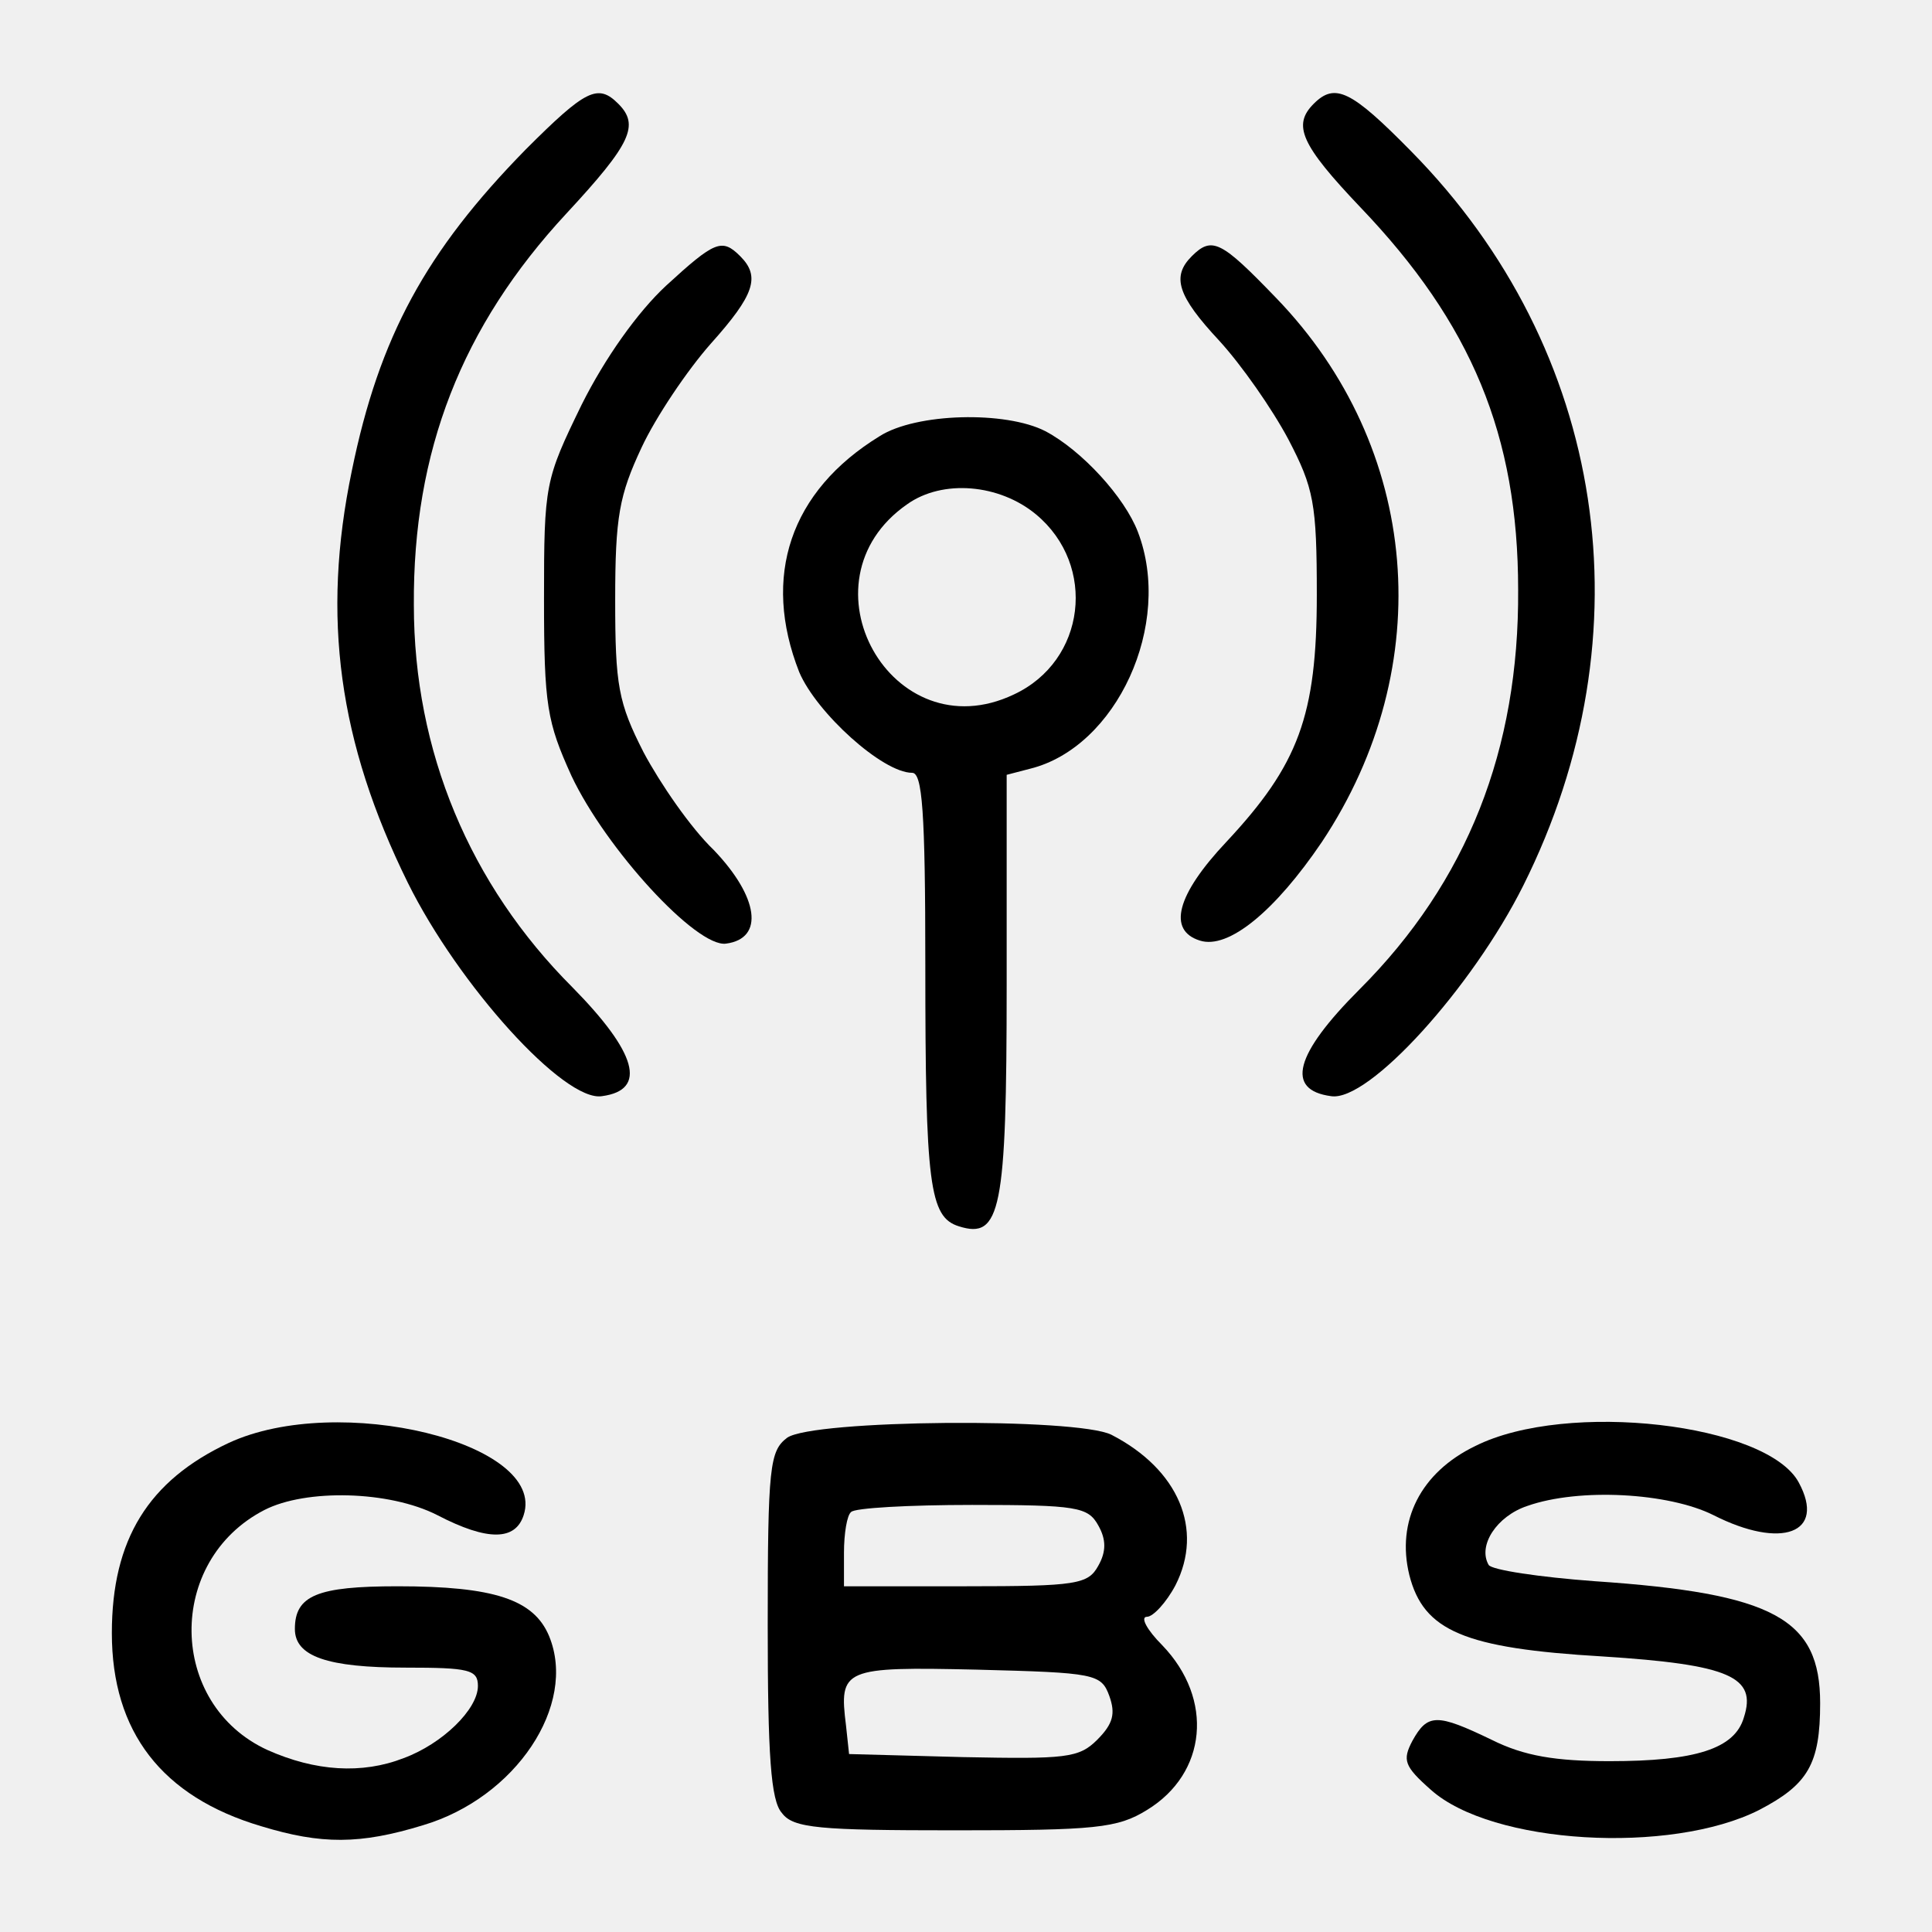
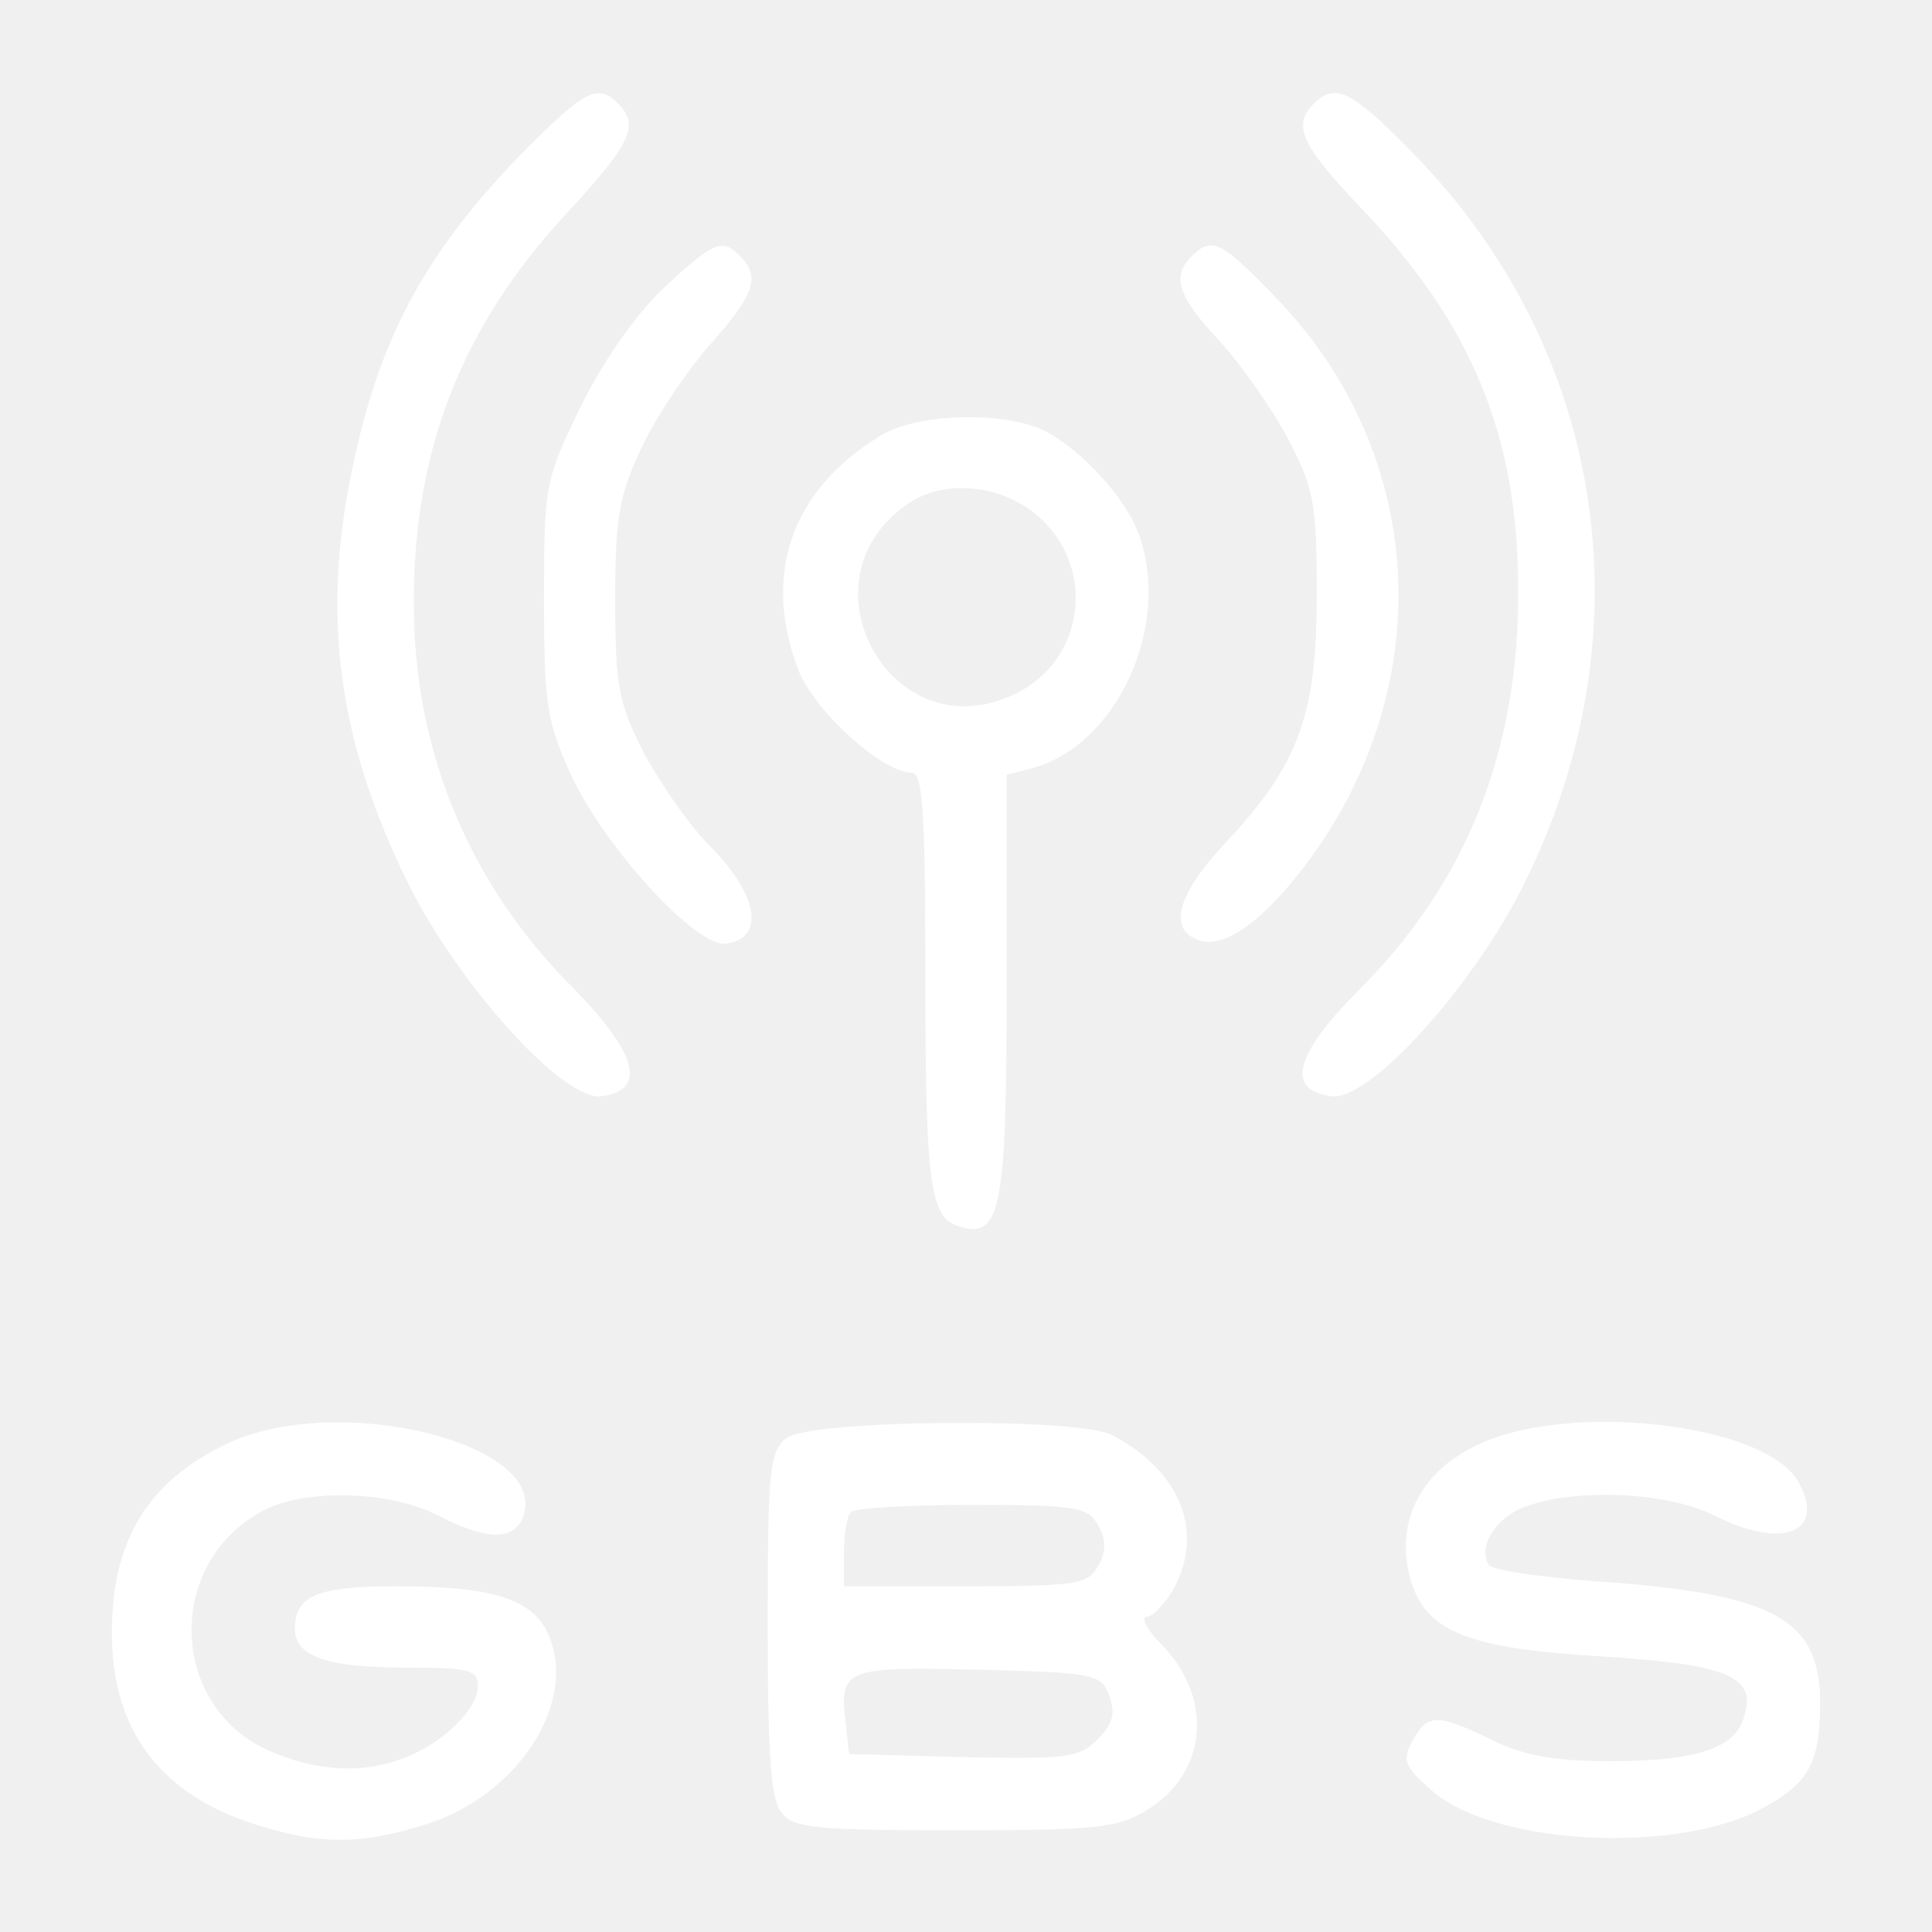
<svg xmlns="http://www.w3.org/2000/svg" width="200" height="200" viewBox="0 0 200 200" fill="none">
-   <path d="M54.421 15.474C44.105 26 39.263 34.842 36.421 48.737C33.263 63.895 35.053 76.842 42.211 91.368C47.474 102 58.421 114.105 62.316 113.474C67.053 112.842 65.895 108.947 59.263 102.211C48.632 91.579 42.842 77.79 42.842 62.632C42.737 46.737 47.789 33.789 58.632 22.105C65.368 14.842 66.21 12.947 64 10.737C61.895 8.632 60.632 9.263 54.421 15.474Z" fill="black" />
-   <path d="M136 10.737C133.789 12.947 134.632 14.947 140.842 21.474C152.316 33.474 157.158 45.053 157.158 61.053C157.263 77.579 151.895 91.263 140.737 102.421C134 109.158 133.053 112.842 137.789 113.474C141.684 114.105 152.421 102.211 157.684 91.684C170.737 65.579 166.316 36.211 146.105 15.684C139.895 9.368 138.21 8.526 136 10.737Z" fill="black" />
-   <path d="M68.947 29.579C66 32.316 62.632 37.053 60.211 41.895C56.421 49.684 56.316 50.105 56.316 62C56.316 73.053 56.632 74.737 59.158 80.316C62.737 87.895 72.105 98.105 75.158 97.684C79.158 97.158 78.526 92.842 73.895 88C71.474 85.684 68.316 81.053 66.632 77.895C64 72.737 63.684 70.947 63.684 62.105C63.684 53.474 64.105 51.263 66.421 46.316C67.895 43.158 71.158 38.316 73.579 35.579C78.105 30.526 78.737 28.632 76.632 26.526C74.737 24.632 74 24.947 68.947 29.579Z" fill="black" />
-   <path d="M123.368 26.526C121.263 28.632 121.895 30.632 126.21 35.263C128.526 37.789 131.684 42.316 133.368 45.474C136 50.526 136.316 52.105 136.316 61.579C136.316 74.105 134.421 79.158 126.947 87.158C121.789 92.632 120.842 96.316 124.21 97.368C127.158 98.316 132 94.316 136.842 87.158C148.947 68.947 147.053 46.316 132.105 30.842C126.421 24.947 125.474 24.421 123.368 26.526Z" fill="black" />
-   <path d="M91.053 45.158C81.789 50.842 78.842 59.684 82.737 69.579C84.526 73.79 91.368 80 94.421 80C95.474 80 95.789 83.895 95.789 99.895C95.789 122.632 96.21 126 99.263 126.947C103.579 128.316 104.21 125.368 104.21 102V80.21L106.632 79.579C115.579 77.368 121.474 64.632 117.789 55.053C116.421 51.474 112 46.632 108.21 44.632C104.105 42.526 94.842 42.737 91.053 45.158ZM107.263 53.263C113.579 58.526 112.421 68.421 104.947 71.895C92.316 77.895 82.421 60.211 93.895 52.211C97.579 49.579 103.474 50.105 107.263 53.263Z" fill="black" />
-   <path d="M23.684 149.368C15.368 153.263 11.579 159.368 11.579 169.053C11.579 179.263 16.737 186 27.053 189.053C33.263 190.947 37.263 190.947 43.789 188.947C53.368 186.105 59.789 176.526 56.842 169.368C55.263 165.579 51.158 164.211 41.158 164.211C32.842 164.211 30.526 165.158 30.526 168.632C30.526 171.474 33.895 172.632 42 172.632C48.526 172.632 49.474 172.842 49.474 174.526C49.474 176.947 45.789 180.526 41.789 182C37.474 183.684 32.632 183.368 27.684 181.158C17.368 176.421 17.158 161.579 27.368 156.316C31.684 154.105 40.316 154.316 45.263 156.842C50.526 159.579 53.368 159.474 54.211 156.842C56.632 149.368 35.053 144.105 23.684 149.368Z" fill="black" />
-   <path d="M81.474 148.842C79.684 150.211 79.474 151.789 79.474 168.211C79.474 181.684 79.789 186.421 80.947 187.684C82.105 189.263 84.842 189.474 98.842 189.474C113.368 189.474 115.684 189.263 118.737 187.368C124.947 183.579 125.684 175.895 120.316 170.316C118.737 168.737 118 167.368 118.737 167.368C119.368 167.368 120.737 165.895 121.684 164.105C124.632 158.316 122 152.105 115.053 148.526C111.474 146.737 84.105 146.947 81.474 148.842ZM113.684 157.895C114.526 159.368 114.526 160.632 113.684 162.105C112.632 164 111.474 164.211 100 164.211H87.368V160.737C87.368 158.737 87.684 156.842 88.105 156.526C88.421 156.105 94.105 155.789 100.632 155.789C111.474 155.789 112.632 156 113.684 157.895ZM114.842 175.579C115.474 177.368 115.263 178.421 113.579 180.105C111.684 182 110.316 182.105 99.684 181.895L87.895 181.579L87.579 178.632C86.842 172.737 87.263 172.526 101.158 172.842C113.368 173.158 114 173.263 114.842 175.579Z" fill="black" />
-   <path d="M152.737 149.684C147.053 152.421 144.526 157.474 145.895 163.053C147.368 168.842 151.579 170.632 165.895 171.474C179.053 172.316 181.895 173.579 180.526 177.789C179.579 181.053 175.474 182.316 166.632 182.316C161.053 182.316 157.789 181.789 154.421 180.105C148.737 177.368 147.789 177.368 146.211 180.211C145.158 182.211 145.368 182.842 148.105 185.263C154.421 190.947 172.947 192 182.105 187.368C187.158 184.737 188.421 182.632 188.421 176.316C188.421 167.579 183.684 164.947 165.053 163.684C159.368 163.263 154.421 162.526 154.105 162C152.947 160 154.947 156.947 158.105 155.895C163.474 154 172.737 154.526 177.368 156.842C184.421 160.421 189.053 158.737 186.211 153.474C182.947 147.368 162.211 144.947 152.737 149.684Z" fill="black" />
+   <path d="M54.421 15.474C44.105 26 39.263 34.842 36.421 48.737C33.263 63.895 35.053 76.842 42.211 91.368C47.474 102 58.421 114.105 62.316 113.474C67.053 112.842 65.895 108.947 59.263 102.211C48.632 91.579 42.842 77.79 42.842 62.632C42.737 46.737 47.789 33.789 58.632 22.105C65.368 14.842 66.21 12.947 64 10.737C61.895 8.632 60.632 9.263 54.421 15.474Z" fill="white" />
+   <path d="M136 10.737C133.789 12.947 134.632 14.947 140.842 21.474C152.316 33.474 157.158 45.053 157.158 61.053C157.263 77.579 151.895 91.263 140.737 102.421C134 109.158 133.053 112.842 137.789 113.474C141.684 114.105 152.421 102.211 157.684 91.684C170.737 65.579 166.316 36.211 146.105 15.684C139.895 9.368 138.21 8.526 136 10.737Z" fill="white" />
+   <path d="M68.947 29.579C66 32.316 62.632 37.053 60.211 41.895C56.421 49.684 56.316 50.105 56.316 62C56.316 73.053 56.632 74.737 59.158 80.316C62.737 87.895 72.105 98.105 75.158 97.684C79.158 97.158 78.526 92.842 73.895 88C71.474 85.684 68.316 81.053 66.632 77.895C64 72.737 63.684 70.947 63.684 62.105C63.684 53.474 64.105 51.263 66.421 46.316C67.895 43.158 71.158 38.316 73.579 35.579C78.105 30.526 78.737 28.632 76.632 26.526C74.737 24.632 74 24.947 68.947 29.579Z" fill="white" />
+   <path d="M123.368 26.526C121.263 28.632 121.895 30.632 126.21 35.263C128.526 37.789 131.684 42.316 133.368 45.474C136 50.526 136.316 52.105 136.316 61.579C136.316 74.105 134.421 79.158 126.947 87.158C121.789 92.632 120.842 96.316 124.21 97.368C127.158 98.316 132 94.316 136.842 87.158C148.947 68.947 147.053 46.316 132.105 30.842C126.421 24.947 125.474 24.421 123.368 26.526Z" fill="white" />
+   <path d="M91.053 45.158C81.789 50.842 78.842 59.684 82.737 69.579C84.526 73.79 91.368 80 94.421 80C95.474 80 95.789 83.895 95.789 99.895C95.789 122.632 96.21 126 99.263 126.947C103.579 128.316 104.21 125.368 104.21 102V80.21L106.632 79.579C115.579 77.368 121.474 64.632 117.789 55.053C116.421 51.474 112 46.632 108.21 44.632C104.105 42.526 94.842 42.737 91.053 45.158ZM107.263 53.263C113.579 58.526 112.421 68.421 104.947 71.895C92.316 77.895 82.421 60.211 93.895 52.211C97.579 49.579 103.474 50.105 107.263 53.263Z" fill="white" />
+   <path d="M23.684 149.368C15.368 153.263 11.579 159.368 11.579 169.053C11.579 179.263 16.737 186 27.053 189.053C33.263 190.947 37.263 190.947 43.789 188.947C53.368 186.105 59.789 176.526 56.842 169.368C55.263 165.579 51.158 164.211 41.158 164.211C32.842 164.211 30.526 165.158 30.526 168.632C30.526 171.474 33.895 172.632 42 172.632C48.526 172.632 49.474 172.842 49.474 174.526C49.474 176.947 45.789 180.526 41.789 182C37.474 183.684 32.632 183.368 27.684 181.158C17.368 176.421 17.158 161.579 27.368 156.316C31.684 154.105 40.316 154.316 45.263 156.842C50.526 159.579 53.368 159.474 54.211 156.842C56.632 149.368 35.053 144.105 23.684 149.368Z" fill="white" />
+   <path d="M81.474 148.842C79.684 150.211 79.474 151.789 79.474 168.211C79.474 181.684 79.789 186.421 80.947 187.684C82.105 189.263 84.842 189.474 98.842 189.474C113.368 189.474 115.684 189.263 118.737 187.368C124.947 183.579 125.684 175.895 120.316 170.316C118.737 168.737 118 167.368 118.737 167.368C119.368 167.368 120.737 165.895 121.684 164.105C124.632 158.316 122 152.105 115.053 148.526C111.474 146.737 84.105 146.947 81.474 148.842ZM113.684 157.895C114.526 159.368 114.526 160.632 113.684 162.105C112.632 164 111.474 164.211 100 164.211H87.368V160.737C87.368 158.737 87.684 156.842 88.105 156.526C88.421 156.105 94.105 155.789 100.632 155.789C111.474 155.789 112.632 156 113.684 157.895ZM114.842 175.579C115.474 177.368 115.263 178.421 113.579 180.105C111.684 182 110.316 182.105 99.684 181.895L87.895 181.579L87.579 178.632C86.842 172.737 87.263 172.526 101.158 172.842C113.368 173.158 114 173.263 114.842 175.579Z" fill="white" />
+   <path d="M152.737 149.684C147.053 152.421 144.526 157.474 145.895 163.053C147.368 168.842 151.579 170.632 165.895 171.474C179.053 172.316 181.895 173.579 180.526 177.789C179.579 181.053 175.474 182.316 166.632 182.316C161.053 182.316 157.789 181.789 154.421 180.105C148.737 177.368 147.789 177.368 146.211 180.211C145.158 182.211 145.368 182.842 148.105 185.263C154.421 190.947 172.947 192 182.105 187.368C187.158 184.737 188.421 182.632 188.421 176.316C188.421 167.579 183.684 164.947 165.053 163.684C159.368 163.263 154.421 162.526 154.105 162C152.947 160 154.947 156.947 158.105 155.895C163.474 154 172.737 154.526 177.368 156.842C184.421 160.421 189.053 158.737 186.211 153.474C182.947 147.368 162.211 144.947 152.737 149.684Z" fill="white" />
</svg>
